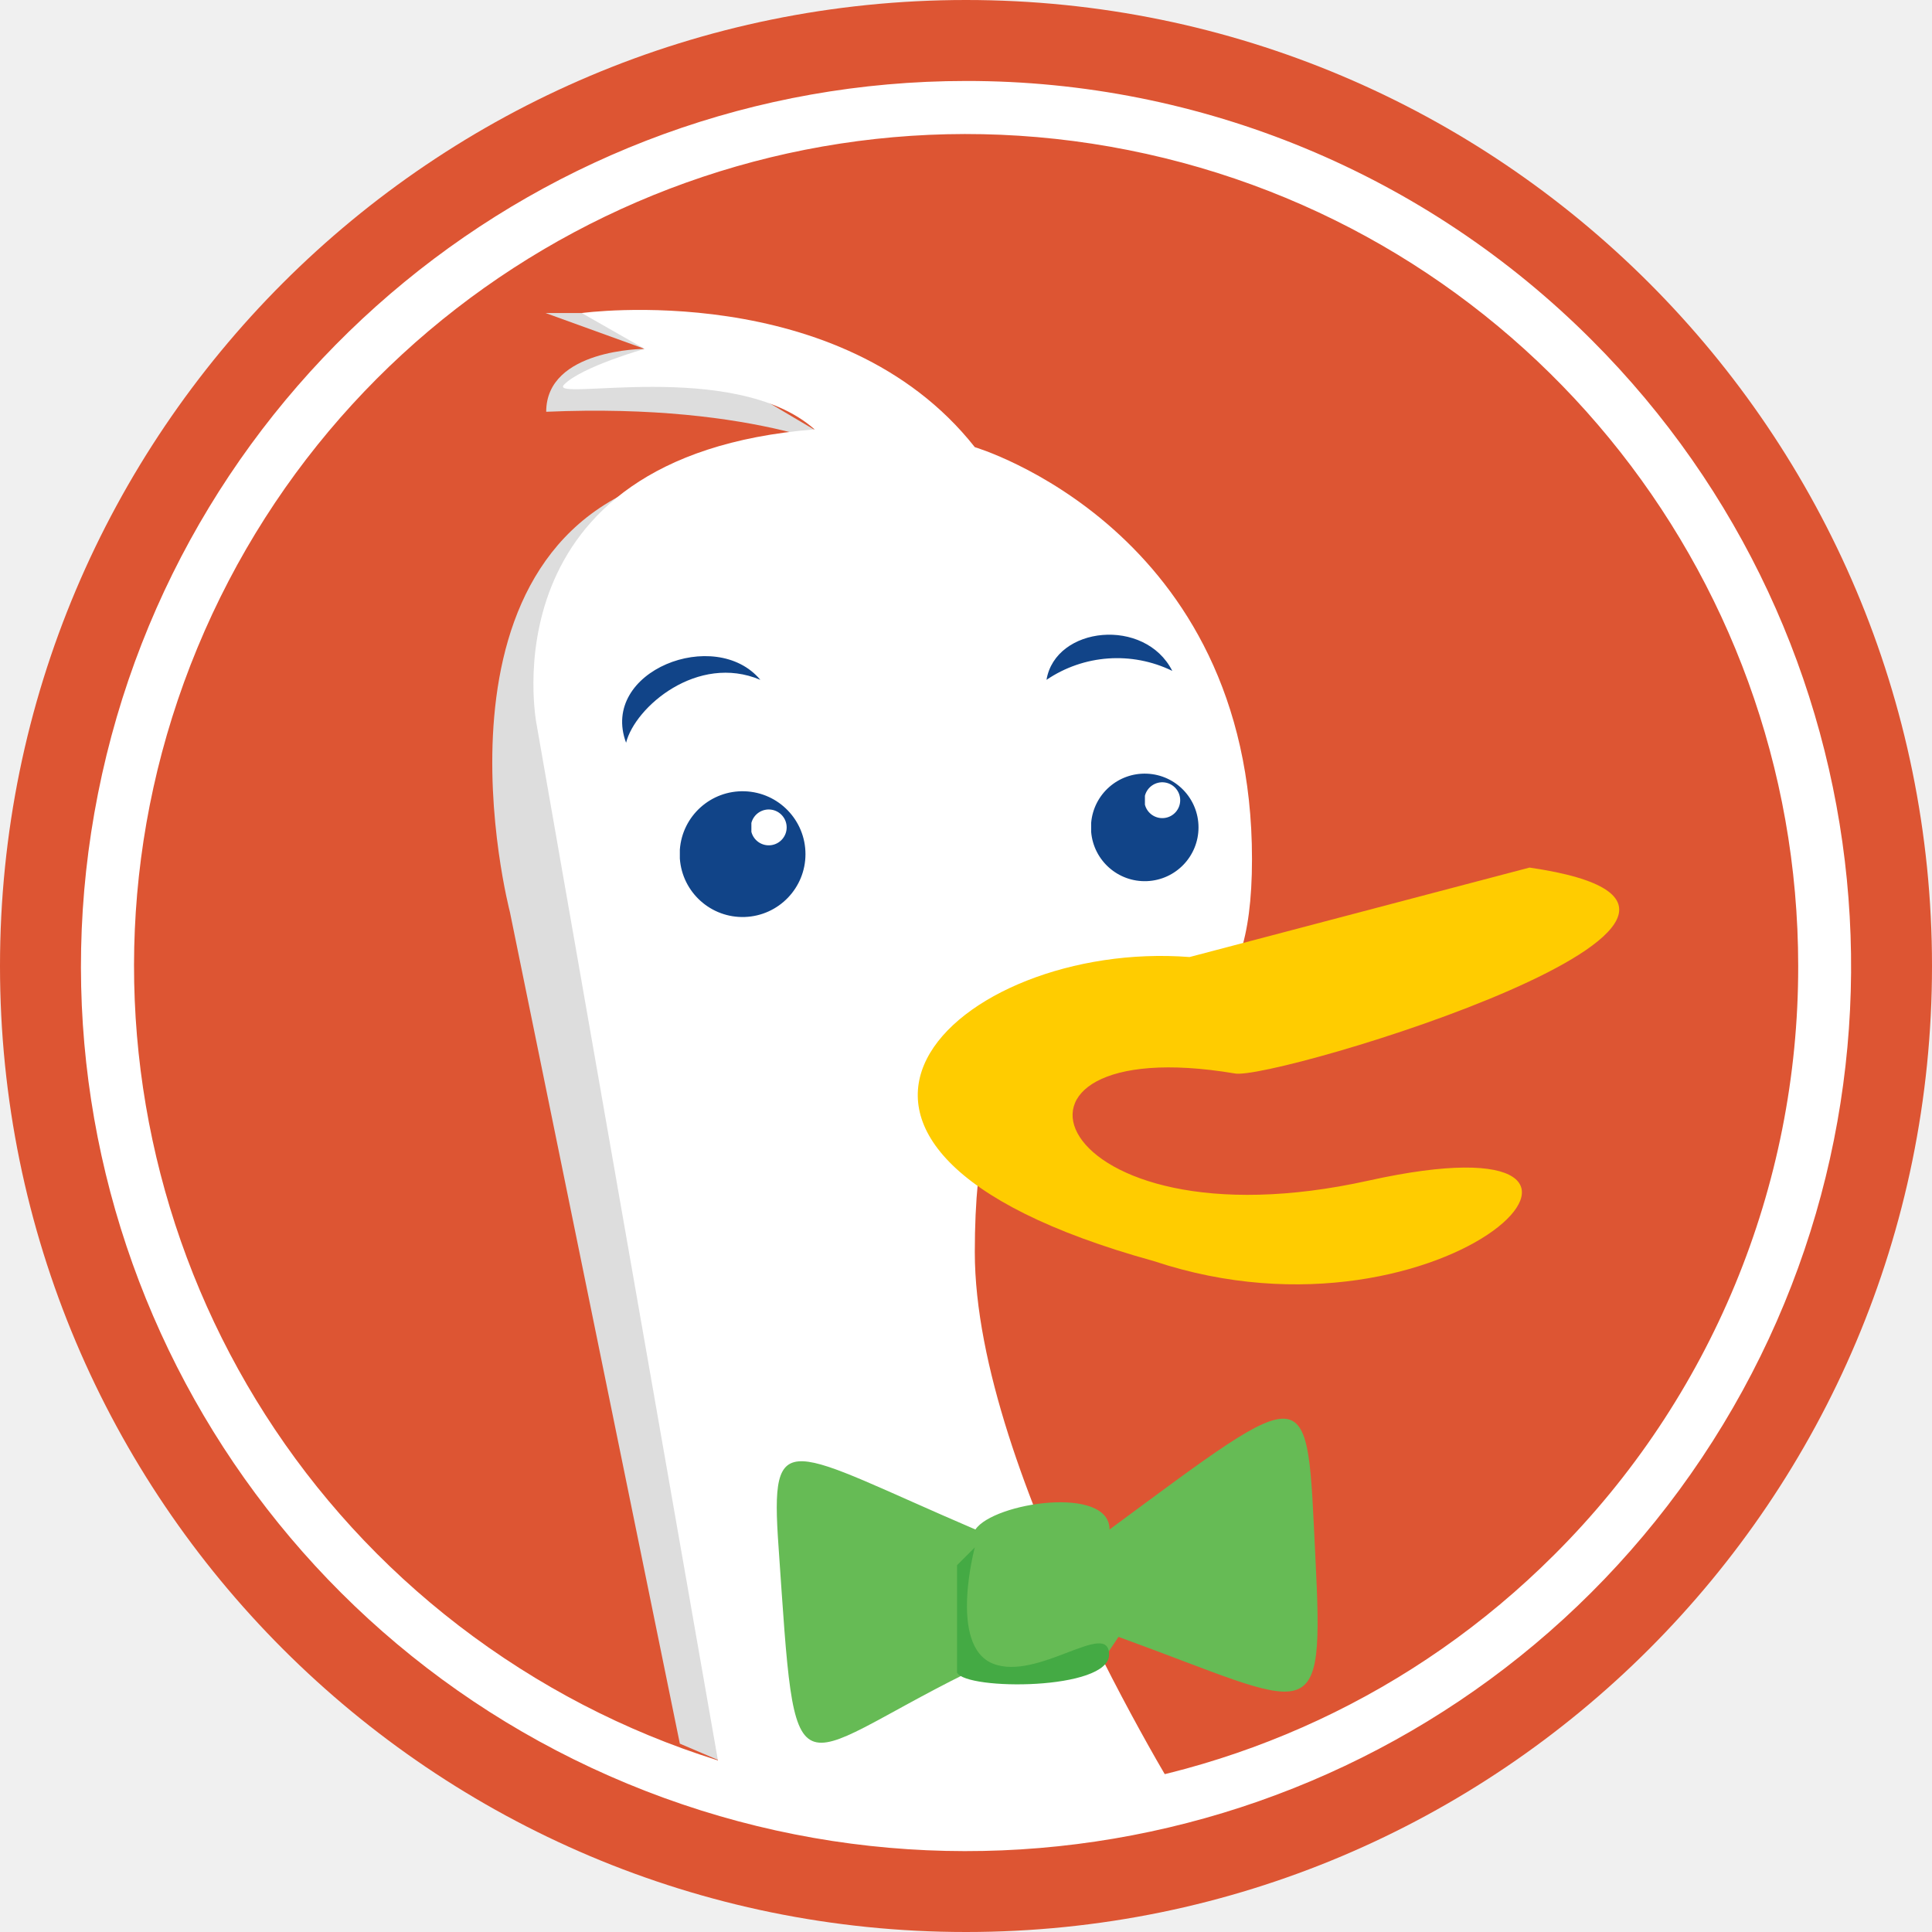
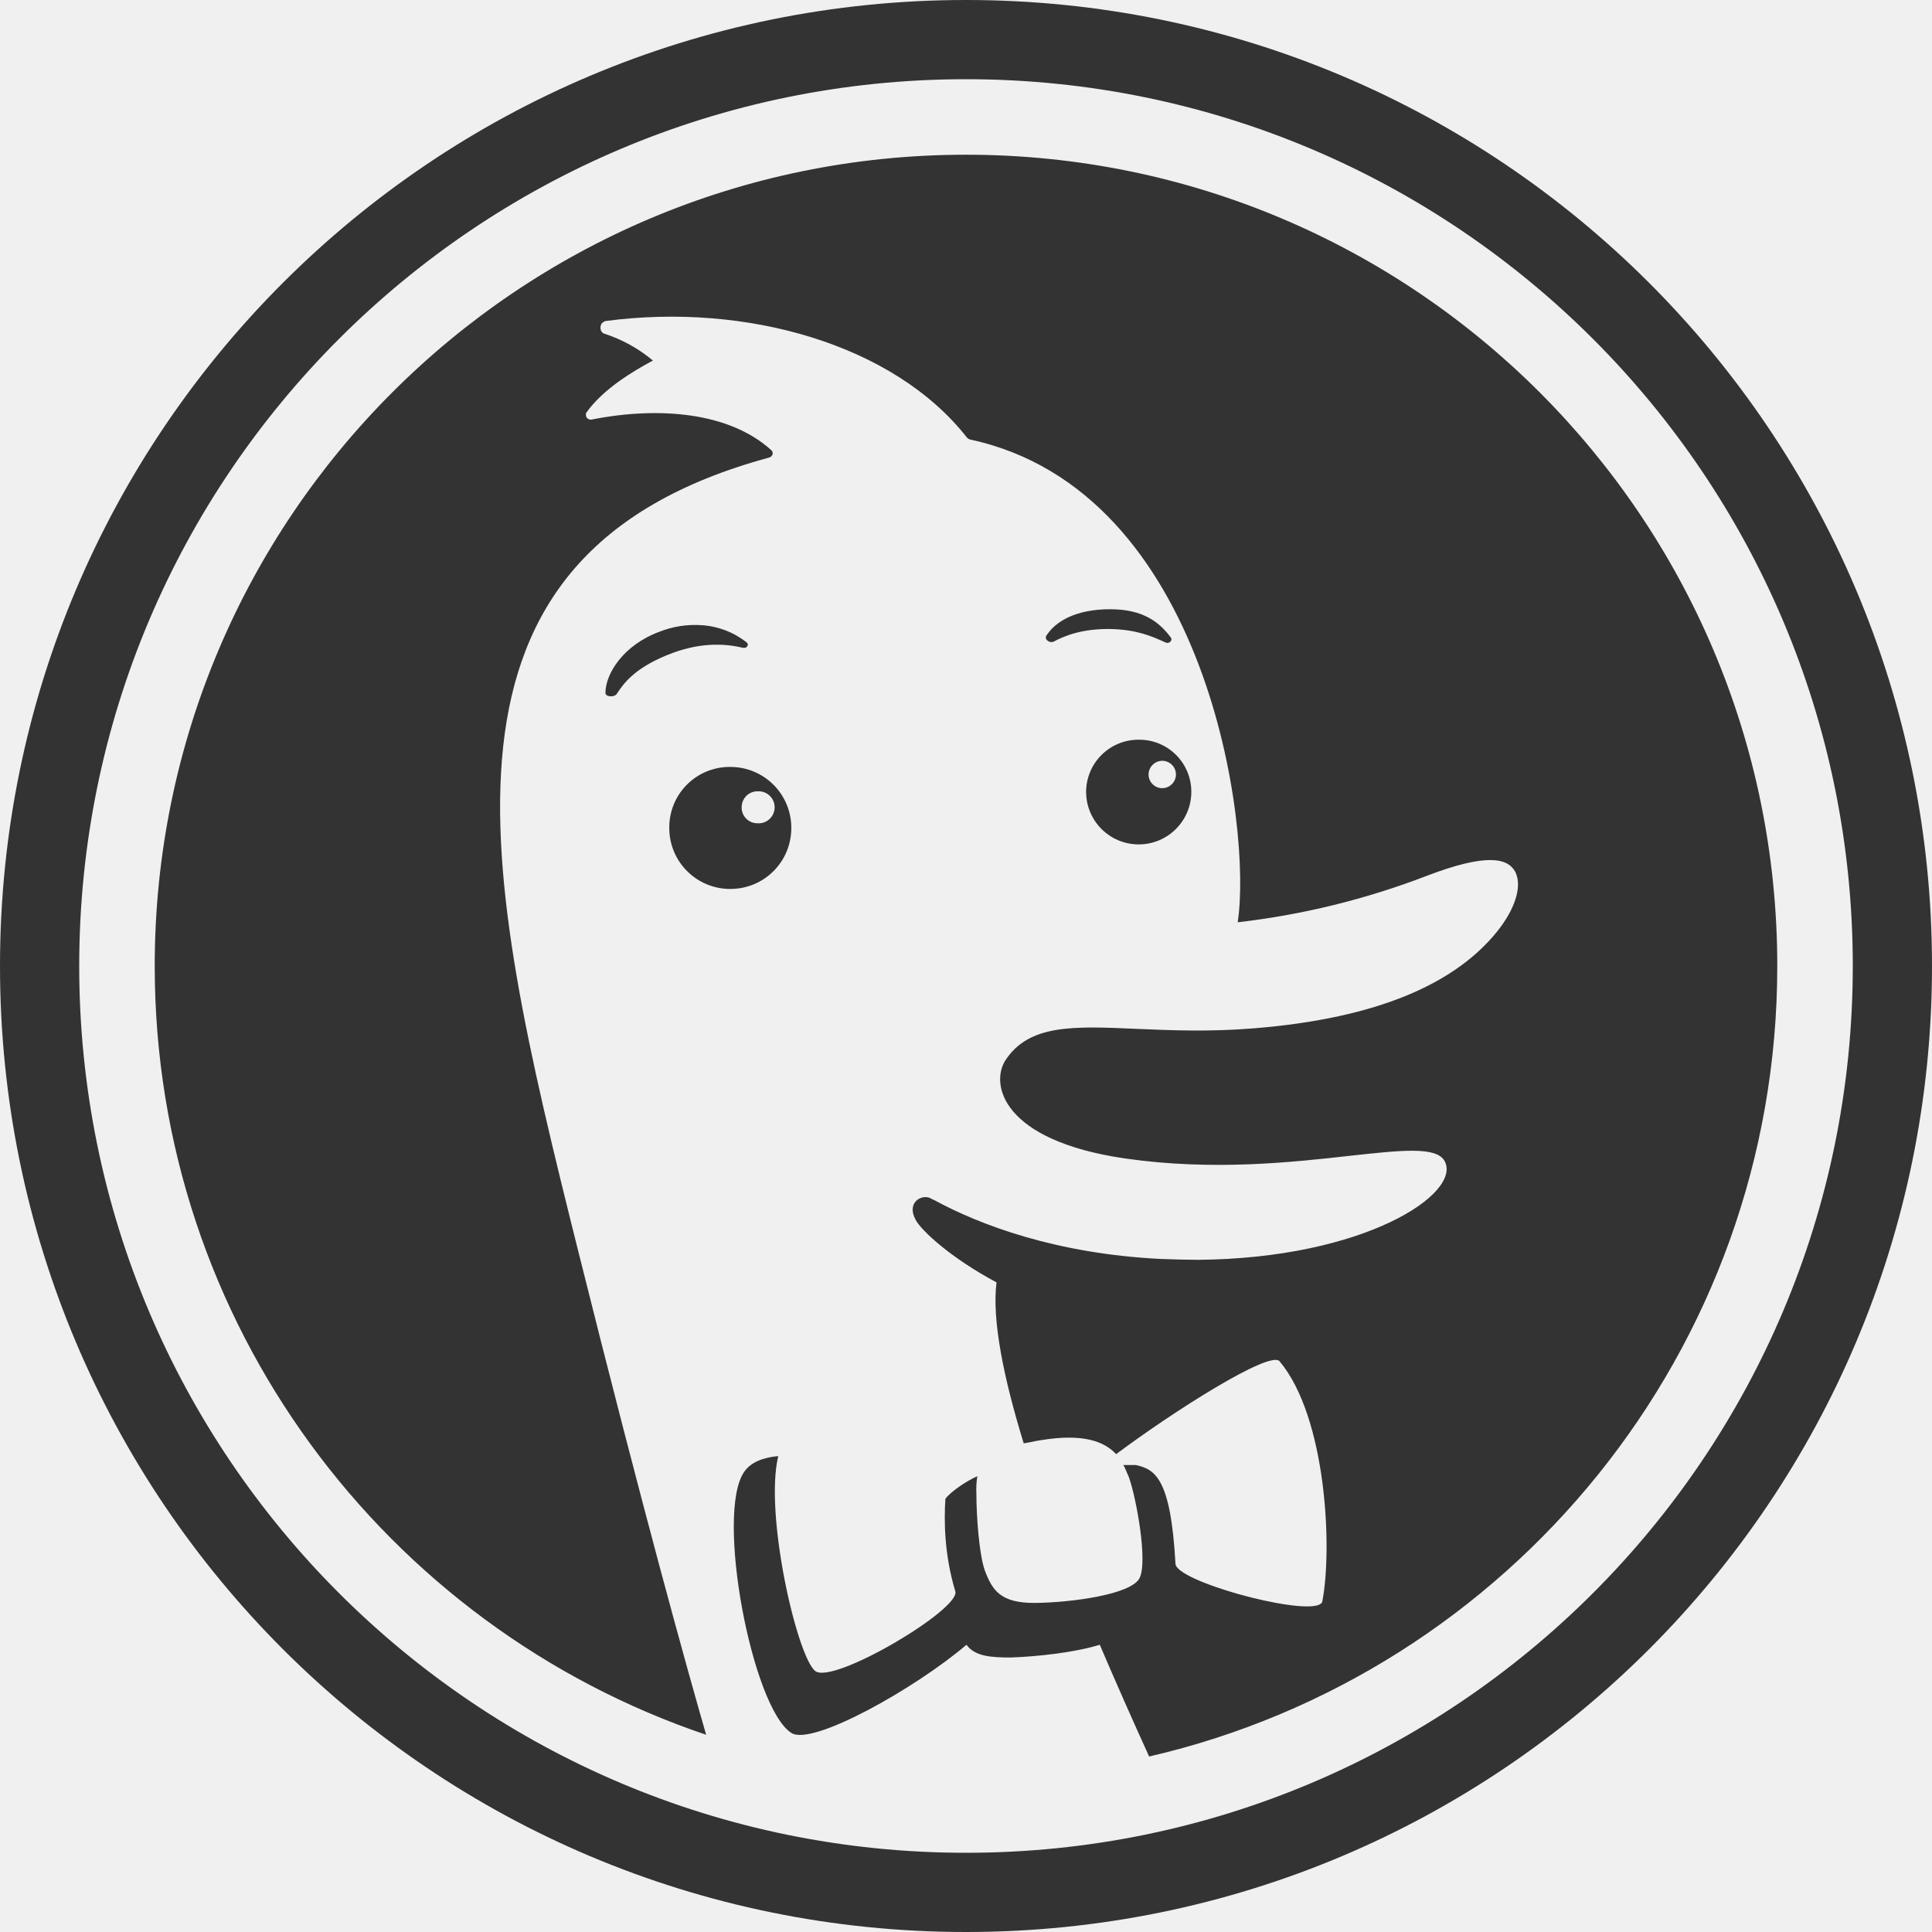
- <svg xmlns="http://www.w3.org/2000/svg" viewBox="0 0 122.88 122.88">
-   <defs>
-     <style>.a{fill:#d53;}.b{fill:#fff;}.c{fill:#ddd;}.d{fill:#fc0;}.e{fill:#6b5;}.f{fill:#4a4;}.g{fill:#148;}</style>
-   </defs>
-   <path class="a" d="M122.88,61.44a61.44,61.44,0,1,0-61.44,61.44,61.44,61.44,0,0,0,61.44-61.44Z" />
-   <path class="b" d="M114.37,61.44a52.92,52.92,0,1,0-15.5,37.43,52.76,52.76,0,0,0,15.5-37.43Zm-13.12-39.8A56.29,56.29,0,1,1,61.44,5.15a56.12,56.12,0,0,1,39.81,16.49Z" />
-   <path class="c" d="M43.24,30.15C26.17,34.13,32.43,58,32.43,58l10.81,52.9,4,1.71-4-82.49Zm-4-10.24H34.7L41,22.19s-6.26,0-6.26,4C48.36,25.6,54.61,29,54.61,29l-15.36-9.1Zm0,0Z" />
-   <path class="b" d="M75.66,115.48S62,93.87,62,79.64c0-26.73,17.63-4,17.63-25S62,28.44,62,28.44c-8.53-10.8-25-8.53-25-8.53l4,2.28s-4,1.13-5.12,2.27,10.81-1.7,15.93,2.85C30.72,29,34.13,46.08,34.13,46.08l11.95,68.27,29.58,1.13Zm0,0Z" />
-   <path class="d" d="M75.66,60.87l21.62-5.69C116.62,58,80.78,68.84,78.51,68.27c-17.07-2.85-12,11.37,8.53,6.82s5.12,11.38-13.65,5.12c-26.74-7.39-12.52-20.48,2.27-19.34Z" />
-   <path class="e" d="M70,105.81l1.14-1.7c12.52,4.55,13.09,6.25,12.52-5.12s0-11.38-13.09-1.71c0-2.84-7.39-1.71-8.53,0-11.95-5.12-13.09-6.83-12.52,1.14,1.14,16.5.57,13.65,11.95,8l8.53-.57Zm0,0Z" />
-   <path class="f" d="M60.87,99.56v6.82c.57,1.14,9.67,1.14,9.67-1.14s-4.55,1.71-7.39.57S62,98.42,62,98.42l-1.14,1.14Zm0,0Z" />
-   <path class="g" d="M48.36,43.24c-2.85-3.42-10.24-.57-8.54,4,.57-2.28,4.55-5.69,8.54-4Zm18.2,0c.57-3.42,6.26-4,8-.57a8,8,0,0,0-8,.57Zm-18.77,9.1a1.14,1.14,0,1,1,0,.57v-.57Zm-4.55,2.27a4,4,0,1,0,0-.57v.57Zm29.58-4a1.14,1.14,0,1,1,0,.57v-.57ZM69.4,52.91a3.42,3.42,0,1,0,0-.57v.57Zm0,0Z" />
+ <svg xmlns="http://www.w3.org/2000/svg" width="16px" height="16px" viewBox="0 0 24 24">
+   <path fill="#333" d="M12 0C5.37 0 0 5.37 0 12s5.37 12 12 12s12-5.37 12-12S18.63 0 12 0m0 .984C18.083.984 23.016 5.916 23.016 12S18.084 23.016 12 23.016S.984 18.084.984 12S5.916.984 12 .984m0 .938C6.434 1.922 1.922 6.434 1.922 12c0 4.437 2.867 8.205 6.85 9.55c-.237-.82-.776-2.753-1.6-6.052c-1.184-4.741-2.064-8.606 2.379-9.813c.047-.011.064-.064.03-.093c-.514-.467-1.382-.548-2.233-.38a.06.06 0 0 1-.07-.058c0-.011 0-.023.011-.035c.205-.286.572-.507.822-.64a1.8 1.8 0 0 0-.607-.335c-.059-.022-.059-.12-.006-.144q.008-.01.024-.012c1.749-.233 3.586.292 4.49 1.448a.1.1 0 0 0 .035.023c2.968.635 3.509 4.837 3.328 5.998a9.6 9.6 0 0 0 2.346-.576c.746-.286 1.008-.222 1.101-.053c.1.193-.018.513-.28.81c-.496.567-1.393 1.01-2.974 1.137c-.546.044-1.029.024-1.445.006c-.789-.035-1.339-.059-1.633.39c-.192.298-.041.998 1.487 1.22c1.09.157 2.078.047 2.798-.034c.643-.07 1.073-.118 1.172.069c.21.402-.996 1.207-3.066 1.224q-.238-.002-.467-.011c-1.283-.065-2.227-.414-2.816-.735a.1.1 0 0 1-.035-.017c-.105-.059-.31.045-.188.267c.07.134.444.478 1.004.776c-.058.466.087 1.184.338 2l.088-.016q.063-.015.134-.025c.507-.082.775.012.926.175c.717-.536 1.913-1.294 2.03-1.154c.583.694.66 2.332.53 2.99q-.006.018-.04.035c-.274.117-1.783-.296-1.783-.511c-.059-1.075-.26-1.173-.493-1.225h-.156a.1.1 0 0 1 .018.03l.052.12c.093.257.24 1.063.13 1.26c-.112.199-.835.297-1.284.303c-.443.006-.543-.158-.637-.408c-.07-.204-.103-.675-.103-.95a1 1 0 0 1 .012-.216c-.134.058-.333.193-.397.281c-.017.262-.017.682.123 1.149c.07.221-1.518 1.164-1.74.99c-.227-.181-.634-1.952-.459-2.67c-.187.017-.338.075-.42.191c-.367.508.093 2.933.582 3.248c.257.169 1.54-.553 2.176-1.095c.105.145.305.158.553.158c.326-.012.782-.06 1.103-.158c.192.45.423.972.613 1.388c4.47-1.032 7.803-5.037 7.803-9.82c0-5.566-4.512-10.078-10.078-10.078m1.791 5.646c-.42 0-.678.146-.795.332c-.023.047.047.094.094.07c.14-.075.357-.161.701-.156c.328.006.516.09.67.159l.023.01c.041.017.088-.03.059-.065c-.134-.18-.332-.35-.752-.35m-5.078.198a1.2 1.2 0 0 0-.522.082c-.454.169-.67.526-.67.76c0 .051.112.057.141.011c.081-.123.21-.31.617-.478c.408-.17.73-.146.951-.094c.047.012.083-.041.041-.07a1 1 0 0 0-.558-.211m5.434 1.423a.65.65 0 0 0-.655.647a.652.652 0 0 0 1.307 0a.646.646 0 0 0-.652-.647m.283.262h.008a.17.17 0 0 1 .17.17c0 .093-.077.17-.17.17a.17.17 0 0 1-.17-.17c0-.09.072-.165.162-.17m-5.358.076a.75.75 0 0 0-.758.758c0 .42.338.758.758.758s.758-.337.758-.758a.756.756 0 0 0-.758-.758m.328.303h.01a.199.199 0 1 1 0 .397a.195.195 0 0 1-.197-.198c0-.107.082-.194.187-.199" />
</svg>
